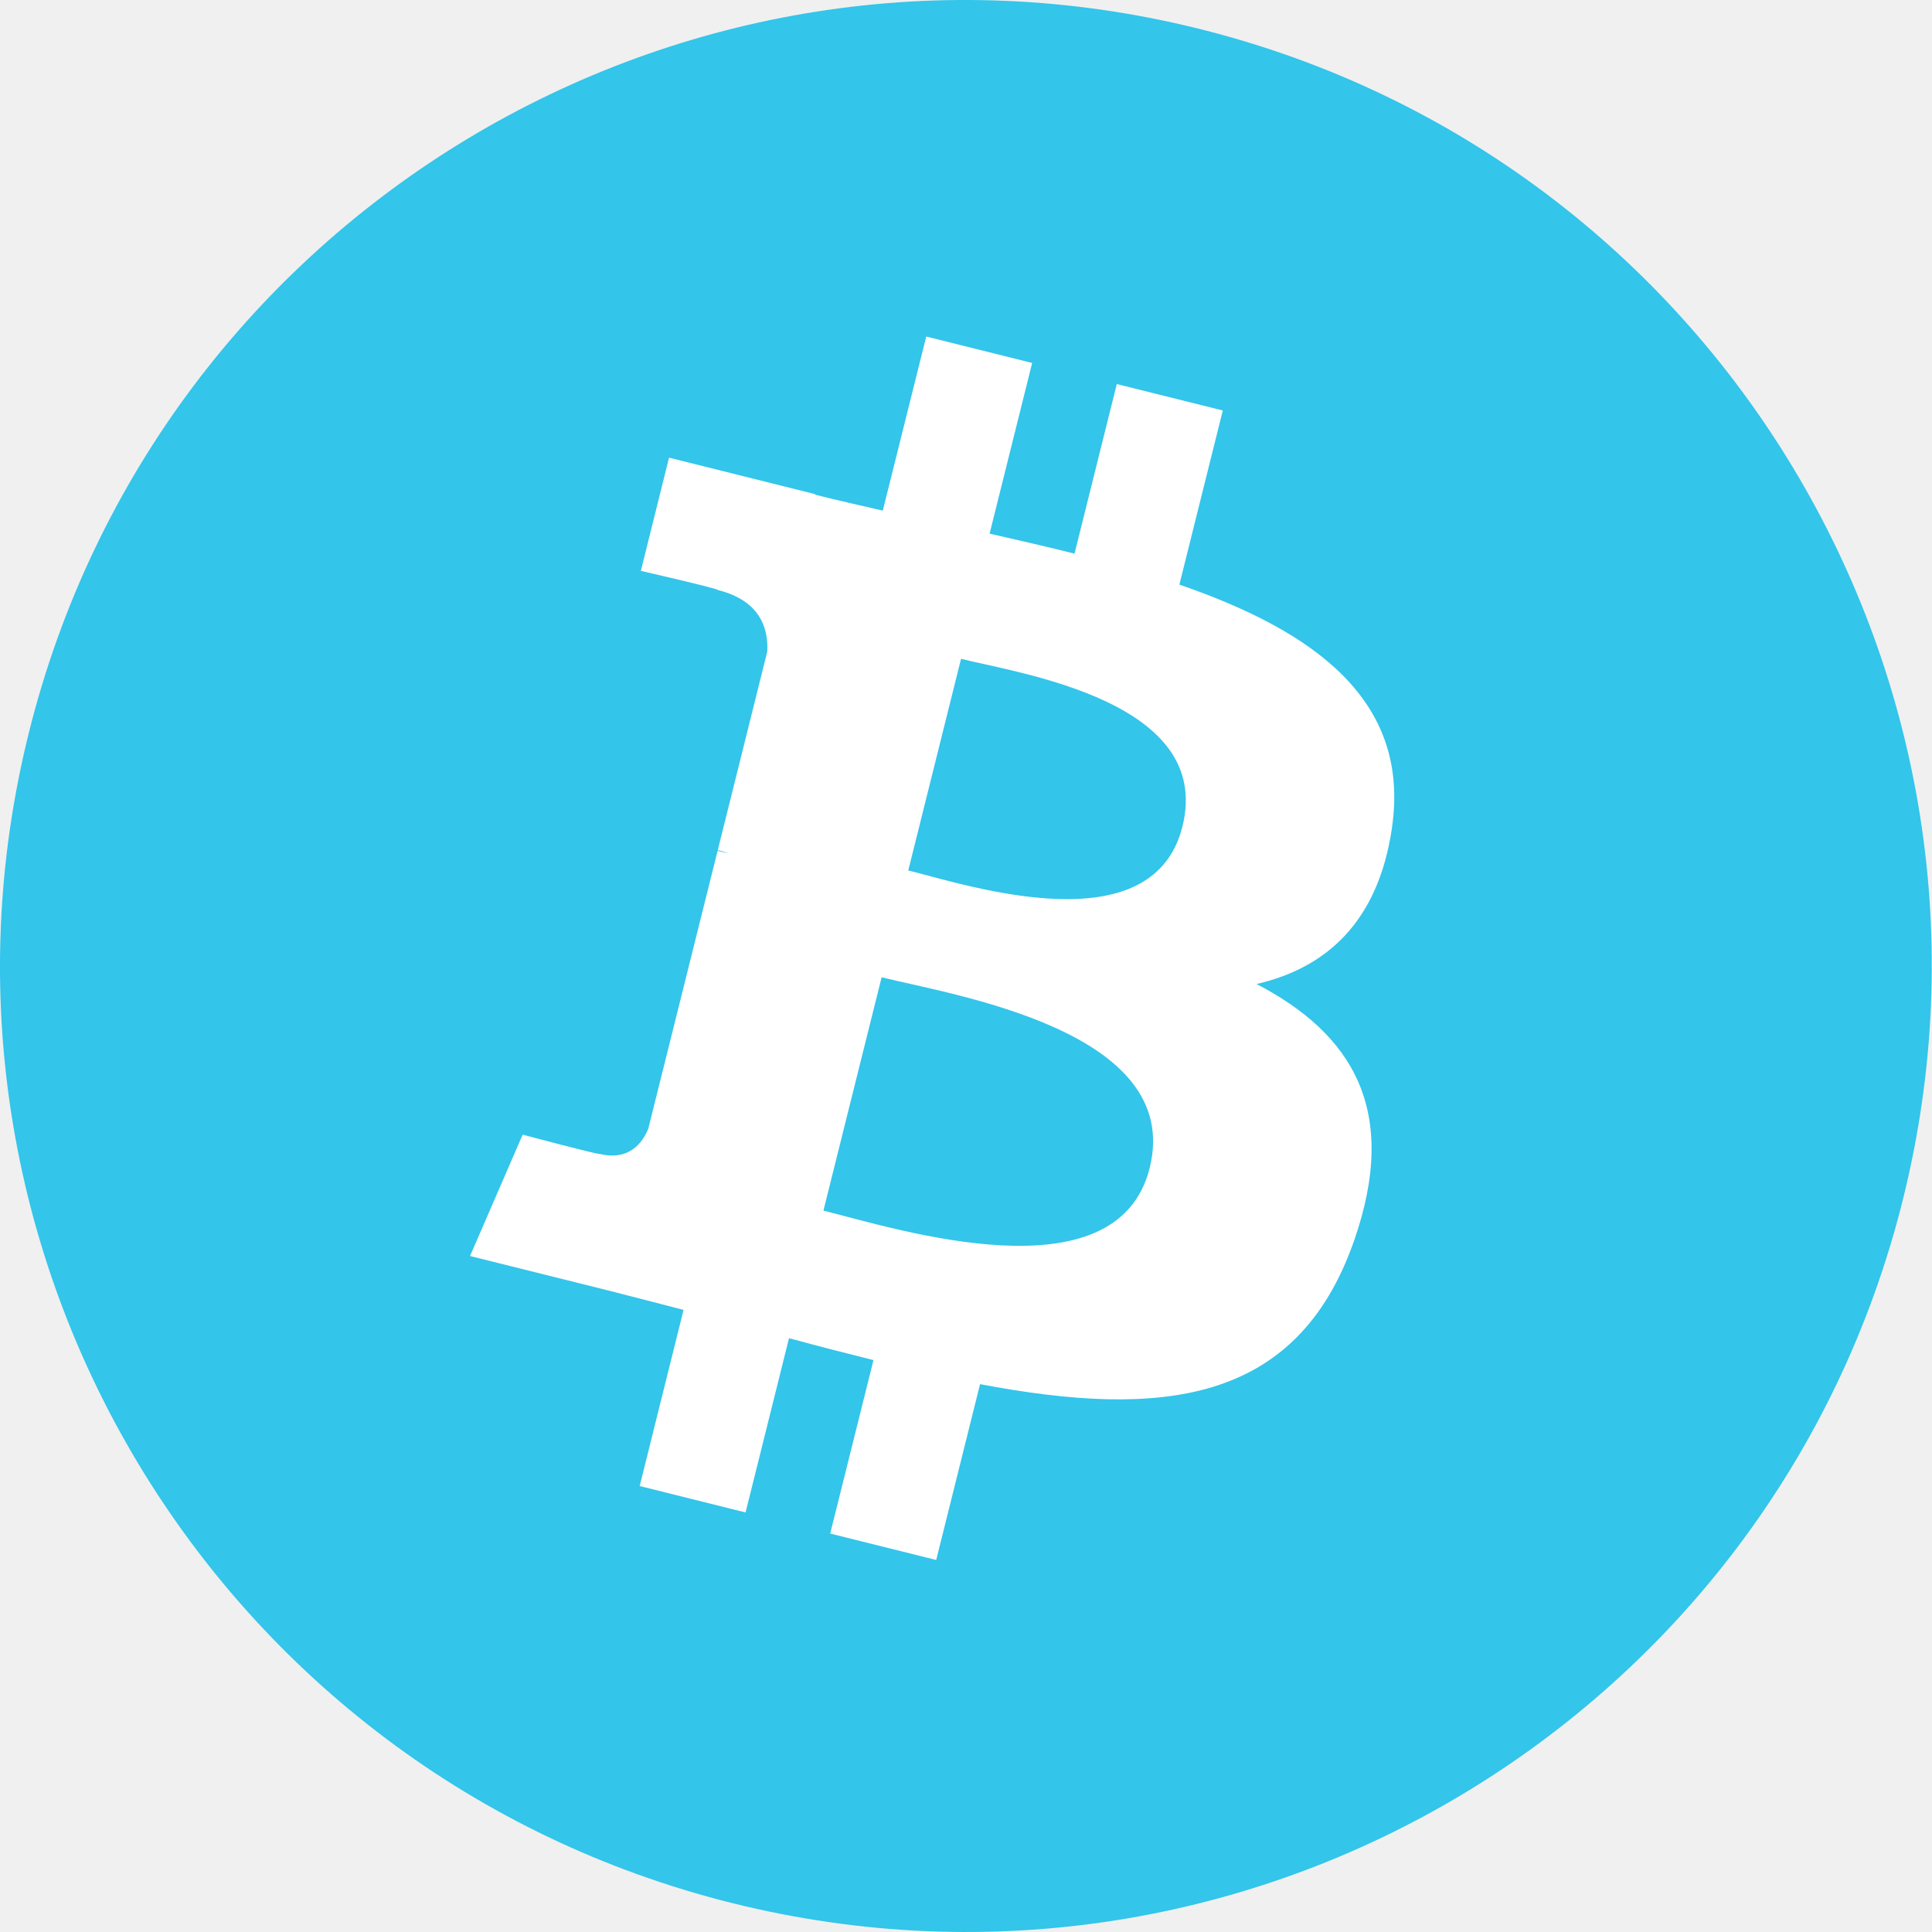
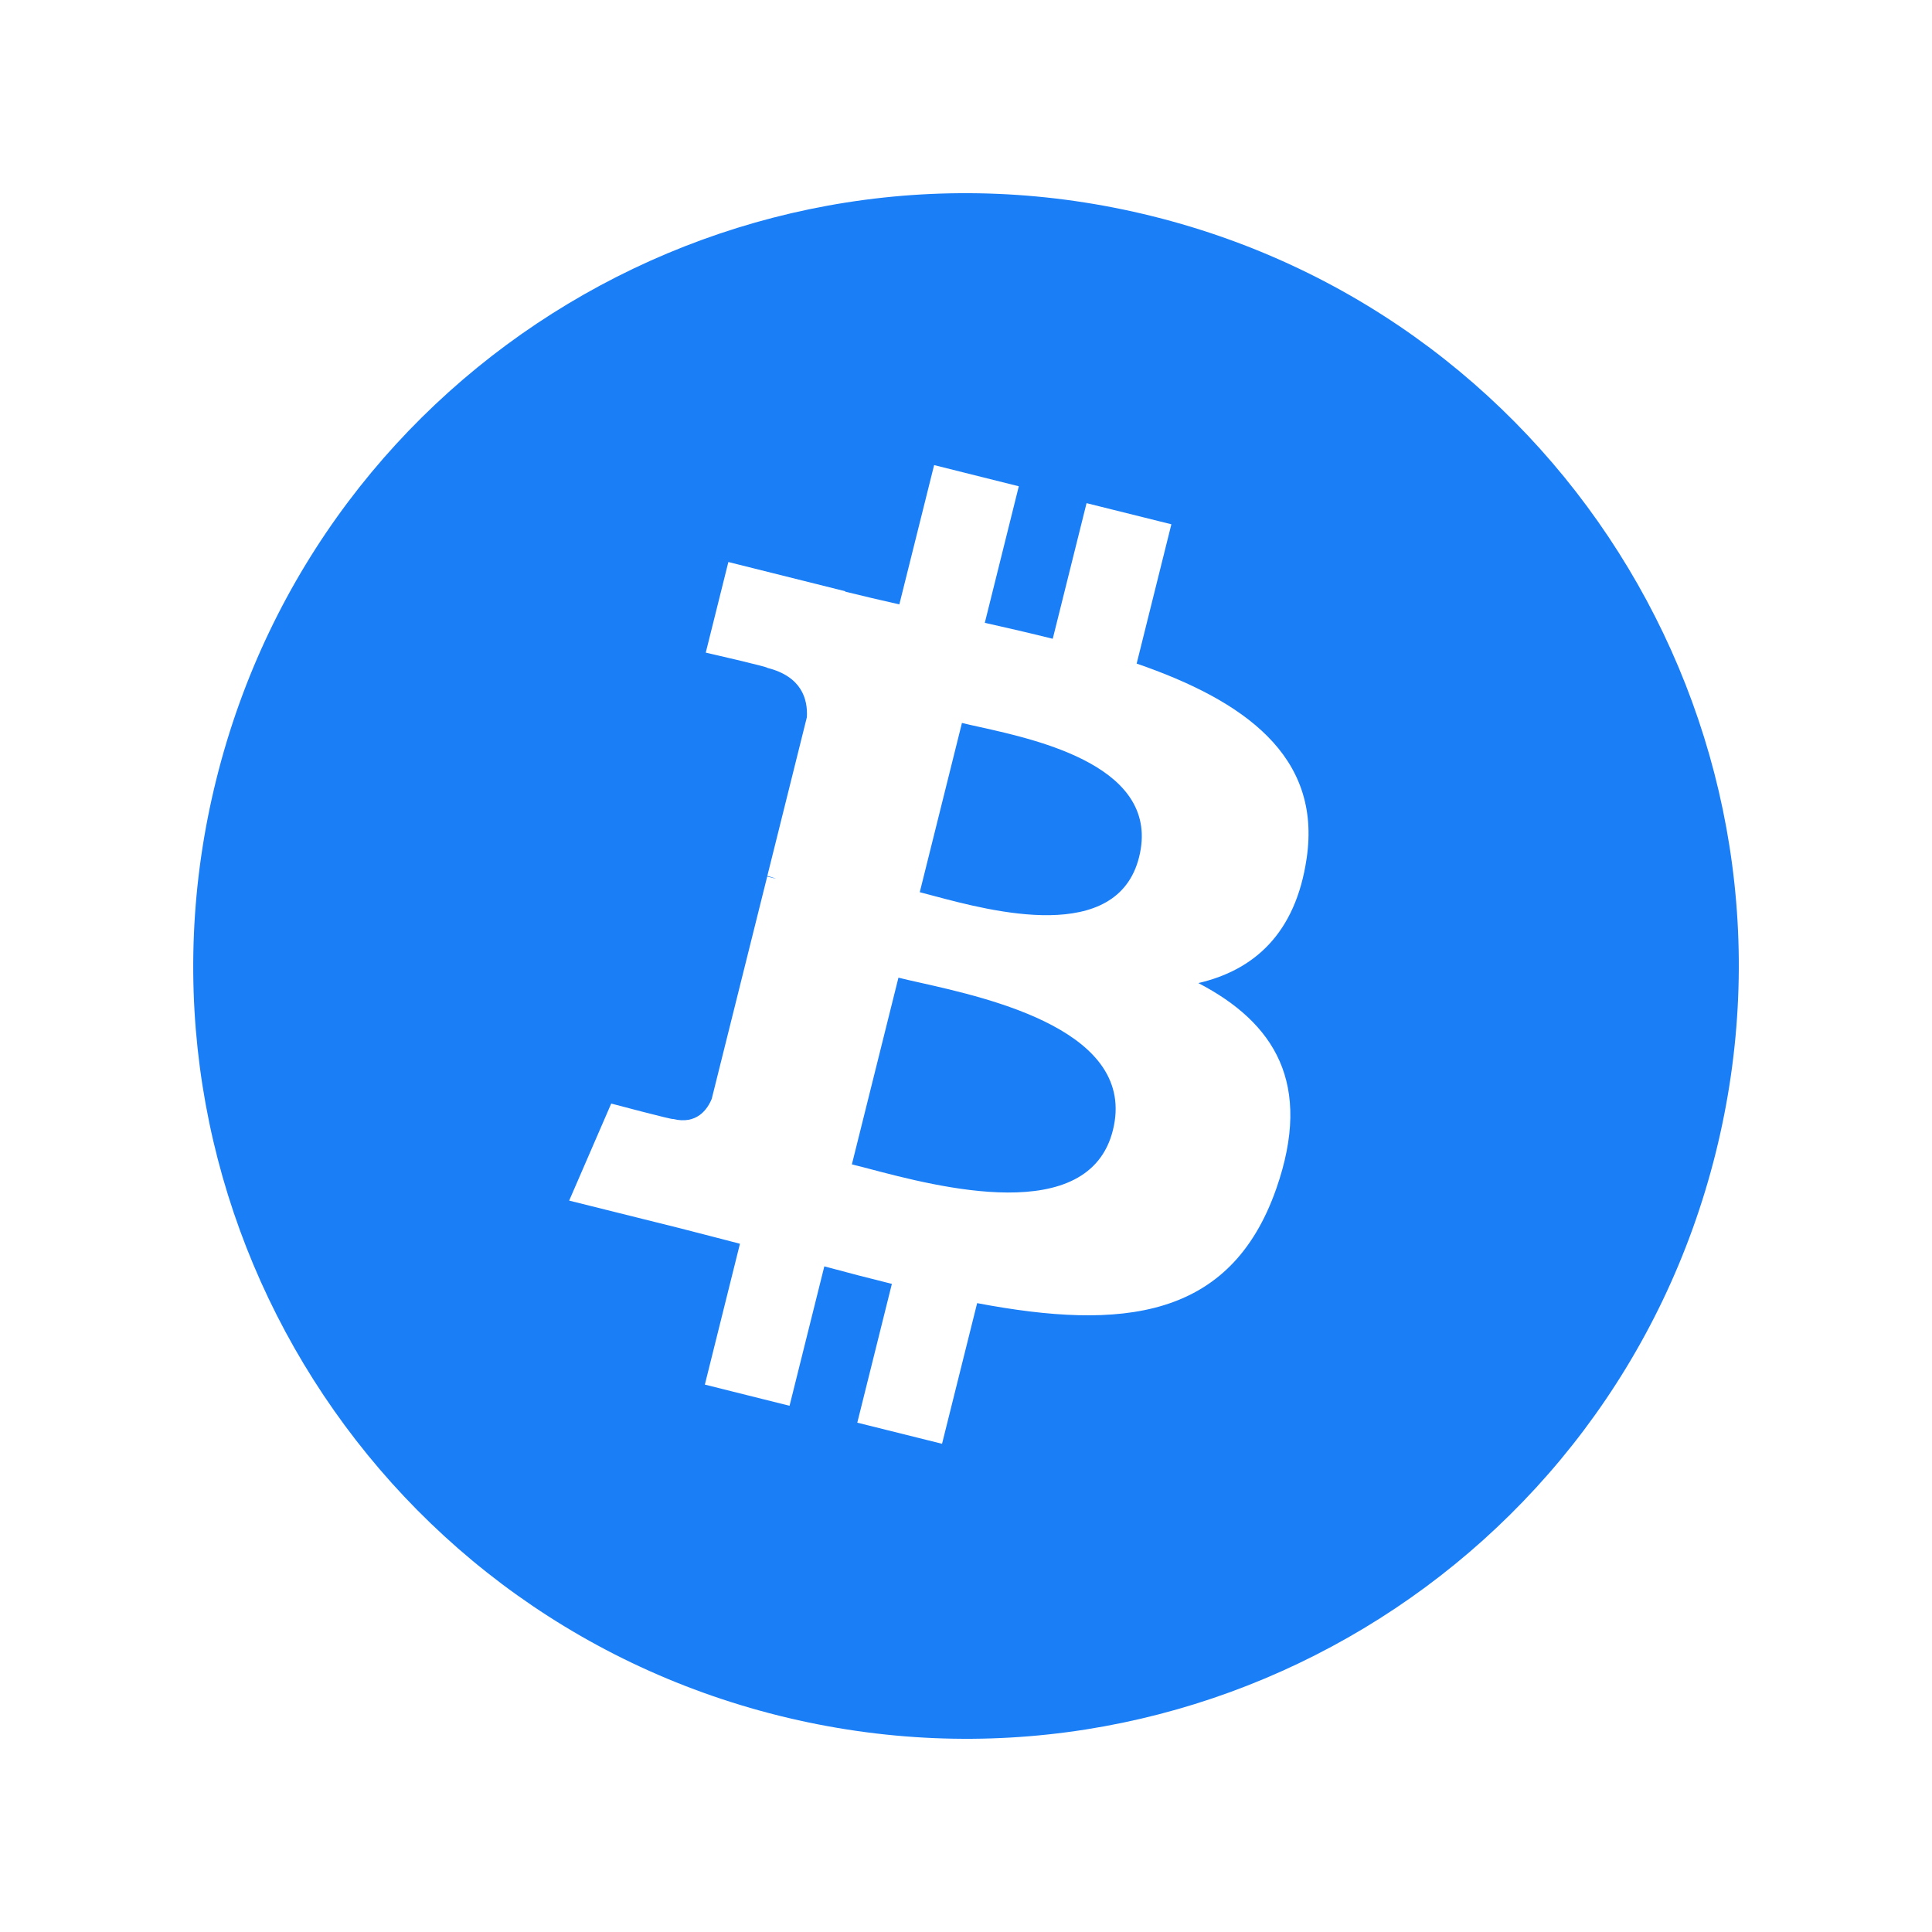
- <svg xmlns="http://www.w3.org/2000/svg" xml:space="preserve" width="100%" height="100%" version="1.1" shape-rendering="geometricPrecision" text-rendering="geometricPrecision" image-rendering="optimizeQuality" fill-rule="evenodd" clip-rule="evenodd" viewBox="0 0 4091.27 4091.73" id="svg9">
-   <defs id="defs13" />
-   <g id="Layer_x0020_1">
-     <g id="_1421344023328">
-       <path fill="#F7931A" fill-rule="nonzero" d="M4030.06 2540.77c-273.24,1096.01 -1383.32,1763.02 -2479.46,1489.71 -1095.68,-273.24 -1762.69,-1383.39 -1489.33,-2479.31 273.12,-1096.13 1383.2,-1763.19 2479,-1489.95 1096.06,273.24 1763.03,1383.51 1489.76,2479.57l0.02 -0.02z" id="path3" style="fill:#33c5ea;fill-opacity:1" />
-       <path fill="white" fill-rule="nonzero" d="M2947.77 1754.38c40.72,-272.26 -166.56,-418.61 -450,-516.24l91.95 -368.8 -224.5 -55.94 -89.51 359.09c-59.02,-14.72 -119.63,-28.59 -179.87,-42.34l90.16 -361.46 -224.36 -55.94 -92 368.68c-48.84,-11.12 -96.81,-22.11 -143.35,-33.69l0.26 -1.16 -309.59 -77.31 -59.72 239.78c0,0 166.56,38.18 163.05,40.53 90.91,22.69 107.35,82.87 104.62,130.57l-104.74 420.15c6.26,1.59 14.38,3.89 23.34,7.49 -7.49,-1.86 -15.46,-3.89 -23.73,-5.87l-146.81 588.57c-11.11,27.62 -39.31,69.07 -102.87,53.33 2.25,3.26 -163.17,-40.72 -163.17,-40.72l-111.46 256.98 292.15 72.83c54.35,13.63 107.61,27.89 160.06,41.3l-92.9 373.03 224.24 55.94 92 -369.07c61.26,16.63 120.71,31.97 178.91,46.43l-91.69 367.33 224.51 55.94 92.89 -372.33c382.82,72.45 670.67,43.24 791.83,-303.02 97.63,-278.78 -4.86,-439.58 -206.26,-544.44 146.69,-33.83 257.18,-130.31 286.64,-329.61l-0.07 -0.05zm-512.93 719.26c-69.38,278.78 -538.76,128.08 -690.94,90.29l123.28 -494.2c152.17,37.99 640.17,113.17 567.67,403.91zm69.43 -723.3c-63.29,253.58 -453.96,124.75 -580.69,93.16l111.77 -448.21c126.73,31.59 534.85,90.55 468.94,355.05l-0.02 0z" id="path5" />
+ <svg xmlns="http://www.w3.org/2000/svg" width="30" height="30" fill="none">
+   <defs>
+     <clipPath id="a" class="frame-clip frame-clip-def">
+       <rect rx="0" ry="0" width="30" height="30" transform="matrix(1, 0, 0, 1, 0, 0)" />
+     </clipPath>
+   </defs>
+   <g class="frame-container-wrapper">
+     <g class="frame-container-blur">
+       <g clip-path="url(#a)" class="frame-container-shadows">
+         <g class="fills">
+           <rect width="30" height="30" class="frame-background" transform="matrix(1, 0, 0, 1, 0, 0)" style="fill: rgb(255, 255, 255); fill-opacity: 1;" ry="0" rx="0" />
+         </g>
+         <g style="fill: rgb(0, 0, 0);" class="frame-children">
+           <path d="M12.096,26.641C18.526,28.244,25.037,24.331,26.641,17.903C28.244,11.474,24.331,4.962,17.902,3.359C11.474,1.756,4.962,5.669,3.360,12.098C1.756,18.527,5.669,25.038,12.096,26.641ZZM17.650,10.304C19.312,10.877,20.528,11.735,20.289,13.332C20.117,14.500,19.468,15.066,18.608,15.265C19.789,15.880,20.390,16.823,19.818,18.458C19.107,20.489,17.419,20.660,15.173,20.235L14.628,22.419L13.312,22.091L13.849,19.936C13.508,19.852,13.159,19.761,12.800,19.664L12.260,21.829L10.945,21.500L11.490,19.313C11.376,19.284,11.262,19.254,11.148,19.224C10.951,19.173,10.752,19.121,10.551,19.070L8.838,18.643L9.491,17.136C9.491,17.136,10.461,17.394,10.448,17.375C10.821,17.468,10.986,17.224,11.052,17.062L11.913,13.611C11.952,13.620,11.989,13.630,12.026,13.639C12.034,13.641,12.043,13.643,12.052,13.645C11.999,13.624,11.952,13.611,11.915,13.601L12.529,11.137C12.545,10.857,12.449,10.505,11.916,10.371C11.936,10.357,10.959,10.134,10.959,10.134L11.310,8.727L13.126,9.181L13.124,9.187C13.397,9.255,13.678,9.320,13.965,9.385L14.505,7.222L15.820,7.551L15.292,9.671C15.646,9.751,16.001,9.832,16.347,9.919L16.872,7.813L18.189,8.141L17.650,10.304ZZM13.485,18.146C14.559,18.430,16.907,19.051,17.281,17.550C17.664,16.016,15.385,15.505,14.274,15.256C14.150,15.228,14.041,15.204,13.951,15.181L13.228,18.080C13.302,18.098,13.388,18.121,13.485,18.146ZZM14.498,13.911C15.394,14.150,17.348,14.672,17.688,13.308C18.035,11.914,16.137,11.494,15.209,11.288C15.105,11.265,15.012,11.245,14.937,11.226L14.282,13.854C14.344,13.870,14.417,13.889,14.498,13.911ZZ" fill-rule="evenodd" clip-rule="evenodd" style="fill: rgb(26, 126, 247);" class="fills" />
+         </g>
+       </g>
    </g>
  </g>
</svg>
